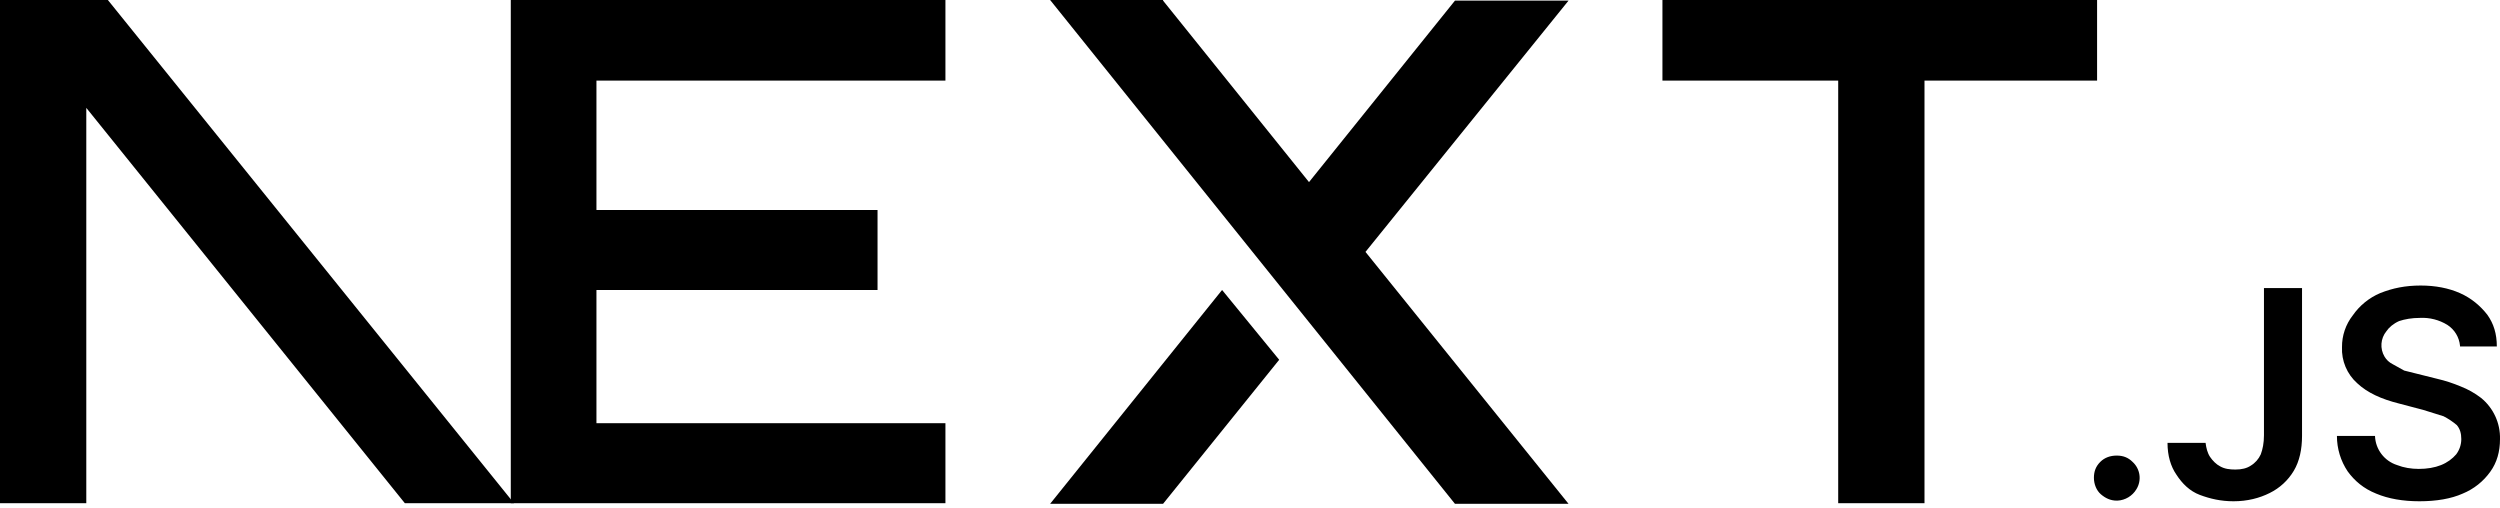
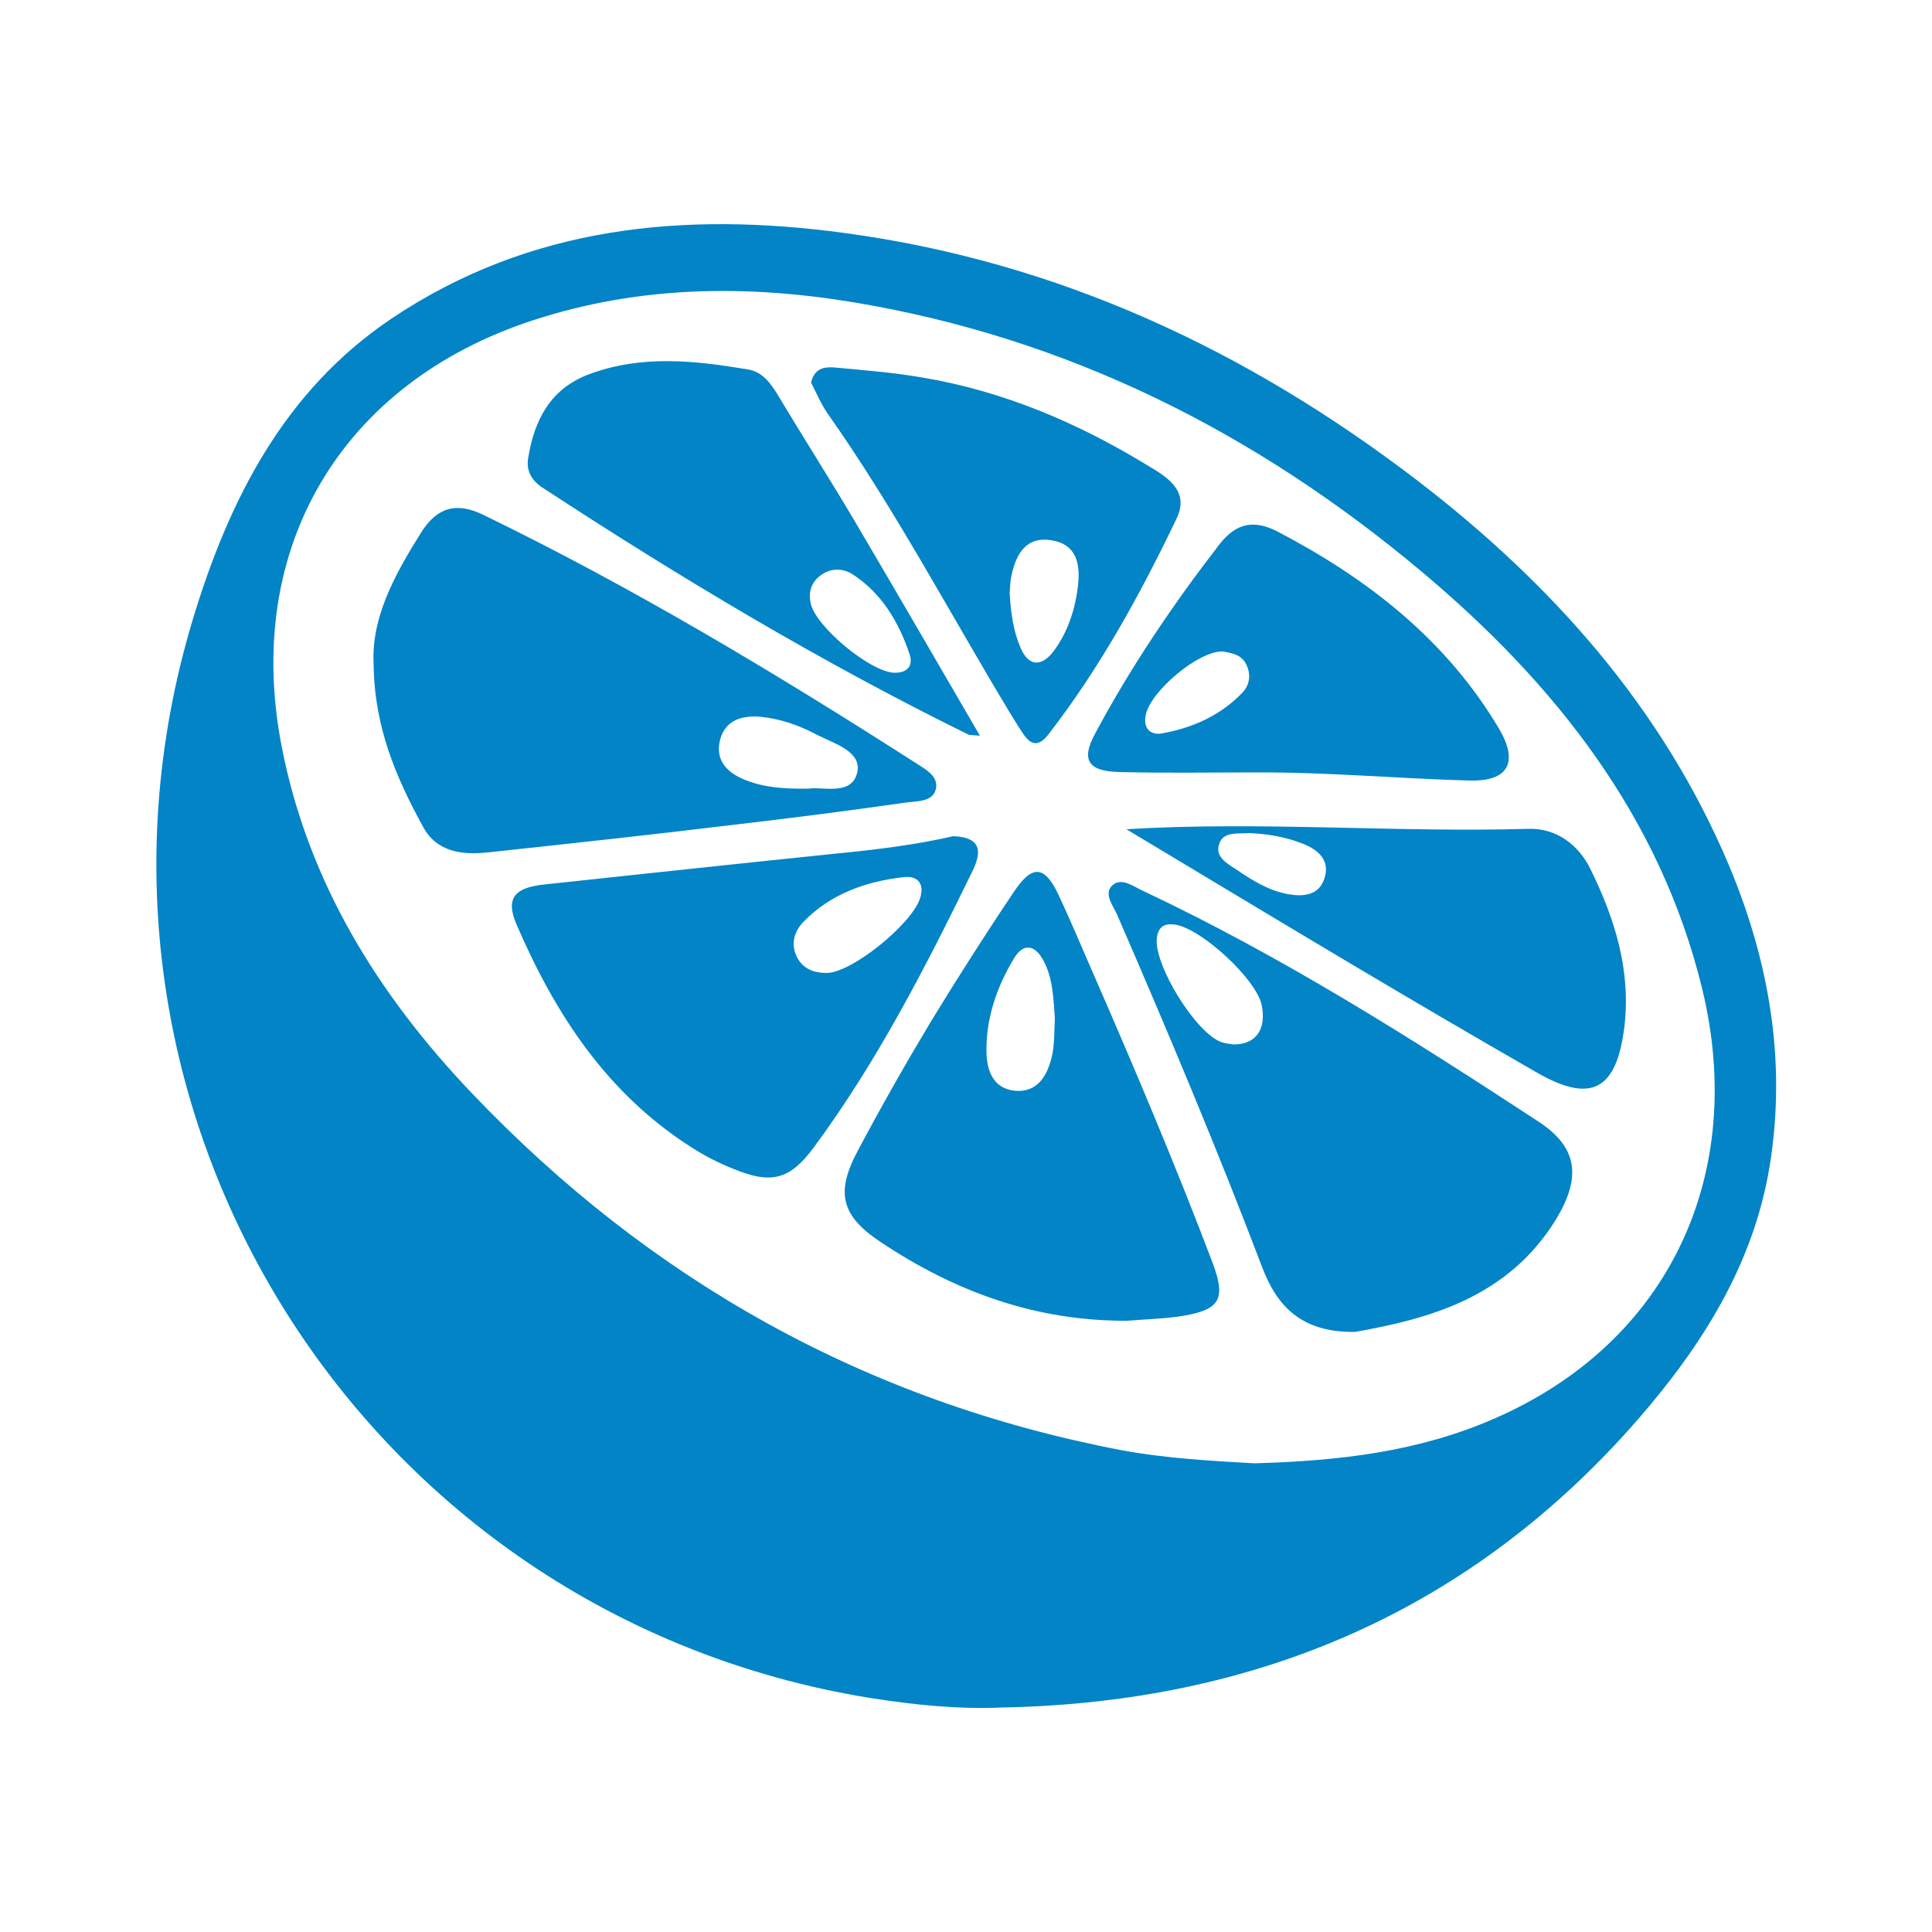
- <svg xmlns="http://www.w3.org/2000/svg" fill="none" viewBox="0 0 394 80">
-   <path fill="#000" d="M262 0h68.5v12.7h-27.2v66.6h-13.6V12.7H262V0ZM149 0v12.7H94v20.4h44.3v12.6H94v21h55v12.6H80.5V0h68.7zm34.3 0h-17.8l63.8 79.4h17.9l-32-39.7 32-39.6h-17.9l-23 28.6-23-28.6zm18.3 56.7-9-11-27.1 33.7h17.8l18.3-22.7z" />
-   <path fill="#000" d="M81 79.3 17 0H0v79.3h13.6V17l50.2 62.3H81Zm252.6-.4c-1 0-1.8-.4-2.5-1s-1.1-1.6-1.1-2.6.3-1.8 1-2.5 1.6-1 2.6-1 1.8.3 2.5 1a3.4 3.4 0 0 1 .6 4.3 3.7 3.7 0 0 1-3 1.8zm23.2-33.5h6v23.3c0 2.1-.4 4-1.3 5.5a9.1 9.1 0 0 1-3.8 3.5c-1.6.8-3.5 1.3-5.7 1.3-2 0-3.7-.4-5.3-1s-2.8-1.8-3.7-3.2c-.9-1.3-1.4-3-1.4-5h6c.1.8.3 1.6.7 2.2s1 1.2 1.6 1.5c.7.4 1.5.5 2.4.5 1 0 1.8-.2 2.4-.6a4 4 0 0 0 1.6-1.8c.3-.8.5-1.8.5-3V45.5zm30.9 9.1a4.4 4.4 0 0 0-2-3.3 7.5 7.5 0 0 0-4.3-1.1c-1.3 0-2.4.2-3.3.5-.9.4-1.6 1-2 1.6a3.5 3.5 0 0 0-.3 4c.3.5.7.9 1.3 1.2l1.8 1 2 .5 3.2.8c1.3.3 2.5.7 3.7 1.2a13 13 0 0 1 3.2 1.8 8.1 8.1 0 0 1 3 6.5c0 2-.5 3.7-1.5 5.1a10 10 0 0 1-4.4 3.5c-1.8.8-4.1 1.2-6.8 1.2-2.6 0-4.9-.4-6.8-1.2-2-.8-3.4-2-4.5-3.5a10 10 0 0 1-1.7-5.6h6a5 5 0 0 0 3.5 4.6c1 .4 2.2.6 3.4.6 1.3 0 2.5-.2 3.5-.6 1-.4 1.8-1 2.4-1.7a4 4 0 0 0 .8-2.4c0-.9-.2-1.6-.7-2.2a11 11 0 0 0-2.1-1.4l-3.2-1-3.8-1c-2.8-.7-5-1.7-6.6-3.2a7.2 7.2 0 0 1-2.4-5.7 8 8 0 0 1 1.7-5 10 10 0 0 1 4.3-3.5c2-.8 4-1.2 6.4-1.2 2.3 0 4.4.4 6.2 1.2 1.8.8 3.2 2 4.3 3.4 1 1.4 1.5 3 1.5 5h-5.8z" />
+ <svg xmlns="http://www.w3.org/2000/svg" version="1.1" id="Layer_1" x="0px" y="0px" viewBox="0 0 500 500" style="enable-background:new 0 0 500 500;" xml:space="preserve">
+   <style type="text/css">
+ 	.st0{fill:#0284C7;}
+ 	.st1{fill:#0284C7;}
+     .st2{font-family:'Arial';font-size:30px;fill:#0284C7;}
+ </style>
+   <path class="st0" d="M447.3,223.6c-17.2-40.6-45.7-72.5-80.3-99.1c-44.1-33.8-93-56.7-148.4-64.2c-41.4-5.6-81.4-1.9-117.2,22.1  c-27.9,18.7-42.2,47.1-51.5,77.9c-38.3,126.9,44,257.8,175.1,279.1c11.4,1.8,22.8,3,34.5,2.5c65.6-1.3,121.3-25,164.6-74.8  c16.3-18.8,29.7-39.8,33.9-65.4C462.4,274.5,457.8,248.5,447.3,223.6z M386.8,367.1c-19.4,8.5-39.8,11-62.2,11.6  c-10.5-0.6-22.5-1.2-34.4-3.4c-66-12.6-121.9-43.9-168.1-92.4c-24.2-25.4-42.4-54.6-49.2-89.7c-10-51.3,15.4-94.1,65-110.3  c27.2-8.9,54.9-9.3,82.8-4.7C276.3,87.4,325,111.9,368,148c34.4,28.9,61.6,63.2,72.5,107.8C452.2,303.9,432,347.4,386.8,367.1z" />
+   <path class="st1" d="M234.4,207.7c2.9-0.4,7-0.1,7.8-3.5c0.8-3.3-2.8-5.2-5.3-6.8c-36.2-23.2-73-45.3-111.7-64.1  c-7.1-3.5-12.1-2-16.2,4.5c-6.9,11-13,22.1-12.3,34.3c0.2,16.2,5.9,29.3,12.8,41.9c3.6,6.6,10.2,7.3,16.8,6.6  c21.3-2.3,42.7-4.6,64-7.2C205,211.7,219.7,209.8,234.4,207.7z M186.4,191.3c1.4-5,5.7-6.2,10.4-5.8c5.1,0.5,10,2.2,14.5,4.6  c4.5,2.3,11.6,4.3,10.6,9.6c-1.3,6.4-8.9,3.8-12.6,4.4c-6.4,0.1-11.5-0.3-16.3-2.2C188.3,200.1,184.9,196.8,186.4,191.3z   M398.2,290.3c-33.1-21.7-66.6-42.9-102.5-59.8c-2.4-1.1-5.5-3.5-7.8-1.4c-2.4,2.2,0.2,5.3,1.2,7.6c13.1,30.2,25.9,60.6,37.6,91.4  c3.7,9.6,9.8,16.8,24,16.6c19-3.4,39.6-8.8,52.1-29.3C409.2,304.7,408.4,297,398.2,290.3z M319.3,270.3c-0.7-0.1-2-0.2-3.2-0.6  c-6.6-2.3-17.6-20.1-16.7-27c0.4-2.9,1.9-3.8,4.8-3.4c6.8,1.1,20.8,14,22.3,20.7C327.8,266.2,325.2,270.3,319.3,270.3z M283,252.1  c-3-6.8-5.8-13.6-9-20.4c-3.6-7.7-6.8-8.1-11.6-0.9c-7.4,11-14.6,22.3-21.5,33.6c-6.6,11-12.9,22.1-18.9,33.4  c-5.8,10.8-4.3,16.8,5.7,23.5c19.4,13,40.5,20.7,64.2,20.5c4.8-0.4,9.7-0.5,14.5-1.3c9.3-1.6,10.8-4.4,7.6-13.2  C304.4,301.9,293.8,276.9,283,252.1z M272.1,273.9c-1.2,4.6-3.6,8.8-9.3,8.4c-5.8-0.5-7.4-5.3-7.5-9.9c-0.2-8.8,2.7-17.1,7.2-24.5  c2.4-3.9,5.3-3.4,7.5,0.6c2.5,4.6,2.6,9.8,3,14.9C272.8,266.8,273,270.5,272.1,273.9z M246.7,216.4c-9.5,2.2-19.9,3.5-30.3,4.5  c-25.2,2.6-50.4,5.3-75.5,8c-7.9,0.8-10.1,3.7-7.2,10.4c10,23.2,23.4,43.7,45.2,57.6c3.4,2.2,7.1,4.1,10.9,5.6  c9.7,4,14.5,2.9,20.7-5.4c16.5-22.3,29.1-46.9,41.2-71.7C253.7,221.2,254.7,216.7,246.7,216.4z M238.2,232.2  c-1.8,6.6-17.6,19.5-24.2,19.6c-3.3,0-6.1-1-7.7-4c-1.7-3.3-0.9-6.6,1.6-9.2c7.1-7.3,16.2-10.5,26-11.6  C237.1,226.6,239.3,228.3,238.2,232.2z M140.4,126.2c35.6,23.3,72,45.1,110.2,63.9c0.4,0.2,1,0.1,3,0.3  c-11.1-19.1-21.6-37.2-32.2-55.2c-6.5-11-13.4-21.8-20-32.8c-1.9-3.2-4.1-6.2-7.9-6.8c-13.7-2.3-27.4-3.8-40.9,1.2  c-10.1,3.7-14.3,11.8-15.9,21.7C136.1,121.8,137.6,124.4,140.4,126.2z M212,149.2c2.6-2.2,5.9-2.3,8.6-0.6  c7.6,4.9,12,12.4,14.8,20.7c1,3-0.6,4.9-4,4.8c-6.2-0.2-20.4-12-21.6-18C209.2,153.4,209.9,150.9,212,149.2z M411.6,224.9  c-3.1-6.3-8.8-10.6-16-10.4c-34.6,1-69.1-2-104.1,0.1c19.5,11.7,38.9,23.4,58.4,35c15.8,9.4,31.7,18.7,47.7,27.9  c14.2,8.2,20.8,4.7,22.8-11.9C422.1,251.1,417.9,237.7,411.6,224.9z M342.8,227.2c-1.4,4.6-5.5,4.9-9.5,4.2  c-4.9-0.9-9.1-3.5-13.1-6.2c-2.5-1.7-6-3.4-4.6-7c1.1-3,4.7-2.4,7.8-2.6c4.6,0.2,9.4,1,13.9,2.8C341.3,220,344.2,222.7,342.8,227.2z   M289.6,199.8c11.8,0.3,23.6,0.1,35.3,0.1c18.5-0.1,36.9,1.6,55.3,2.1c10.2,0.3,12.9-4.7,7.7-13.5c-13.7-23-33.9-38.7-57.2-50.9  c-6.2-3.2-10.8-2.3-15.2,3.4c-11.9,15.4-22.8,31.5-32,48.7C279.7,196.6,281.5,199.6,289.6,199.8z M296.5,185.1  c1.2-6.2,13.7-16.7,19.9-16.5c2.4,0.4,5,0.8,6.2,3.5c1.2,2.6,0.8,5.2-1.1,7.2c-5.7,5.9-12.9,9.1-20.8,10.5  C297.9,190.3,295.8,188.7,296.5,185.1z M261.5,184.7c1.1,1.7,2.1,3.5,3.3,5.2c2,3,4,3.4,6.5,0.2c13.4-17.3,23.8-36.3,33.2-55.9  c3.5-7.3-2.7-10.9-7.6-13.8c-18-11-37.3-19.2-58.2-22.7c-7.5-1.3-15.2-1.9-22.8-2.6c-2.6-0.2-5.1,0.2-6,3.9c1.3,2.5,2.5,5.4,4.2,7.9  C231.6,131.7,245.8,158.7,261.5,184.7z M261.8,148.8c1.2-5.4,3.7-10,10.2-9c6.6,1,7.6,6.1,7,11.6c-0.7,6.2-2.6,12.1-6.3,17.1  c-3.1,4.1-6.5,4.1-8.6-0.9c-1.8-4.2-2.5-8.8-2.8-14.1C261.4,152.3,261.4,150.5,261.8,148.8z" />
</svg>
